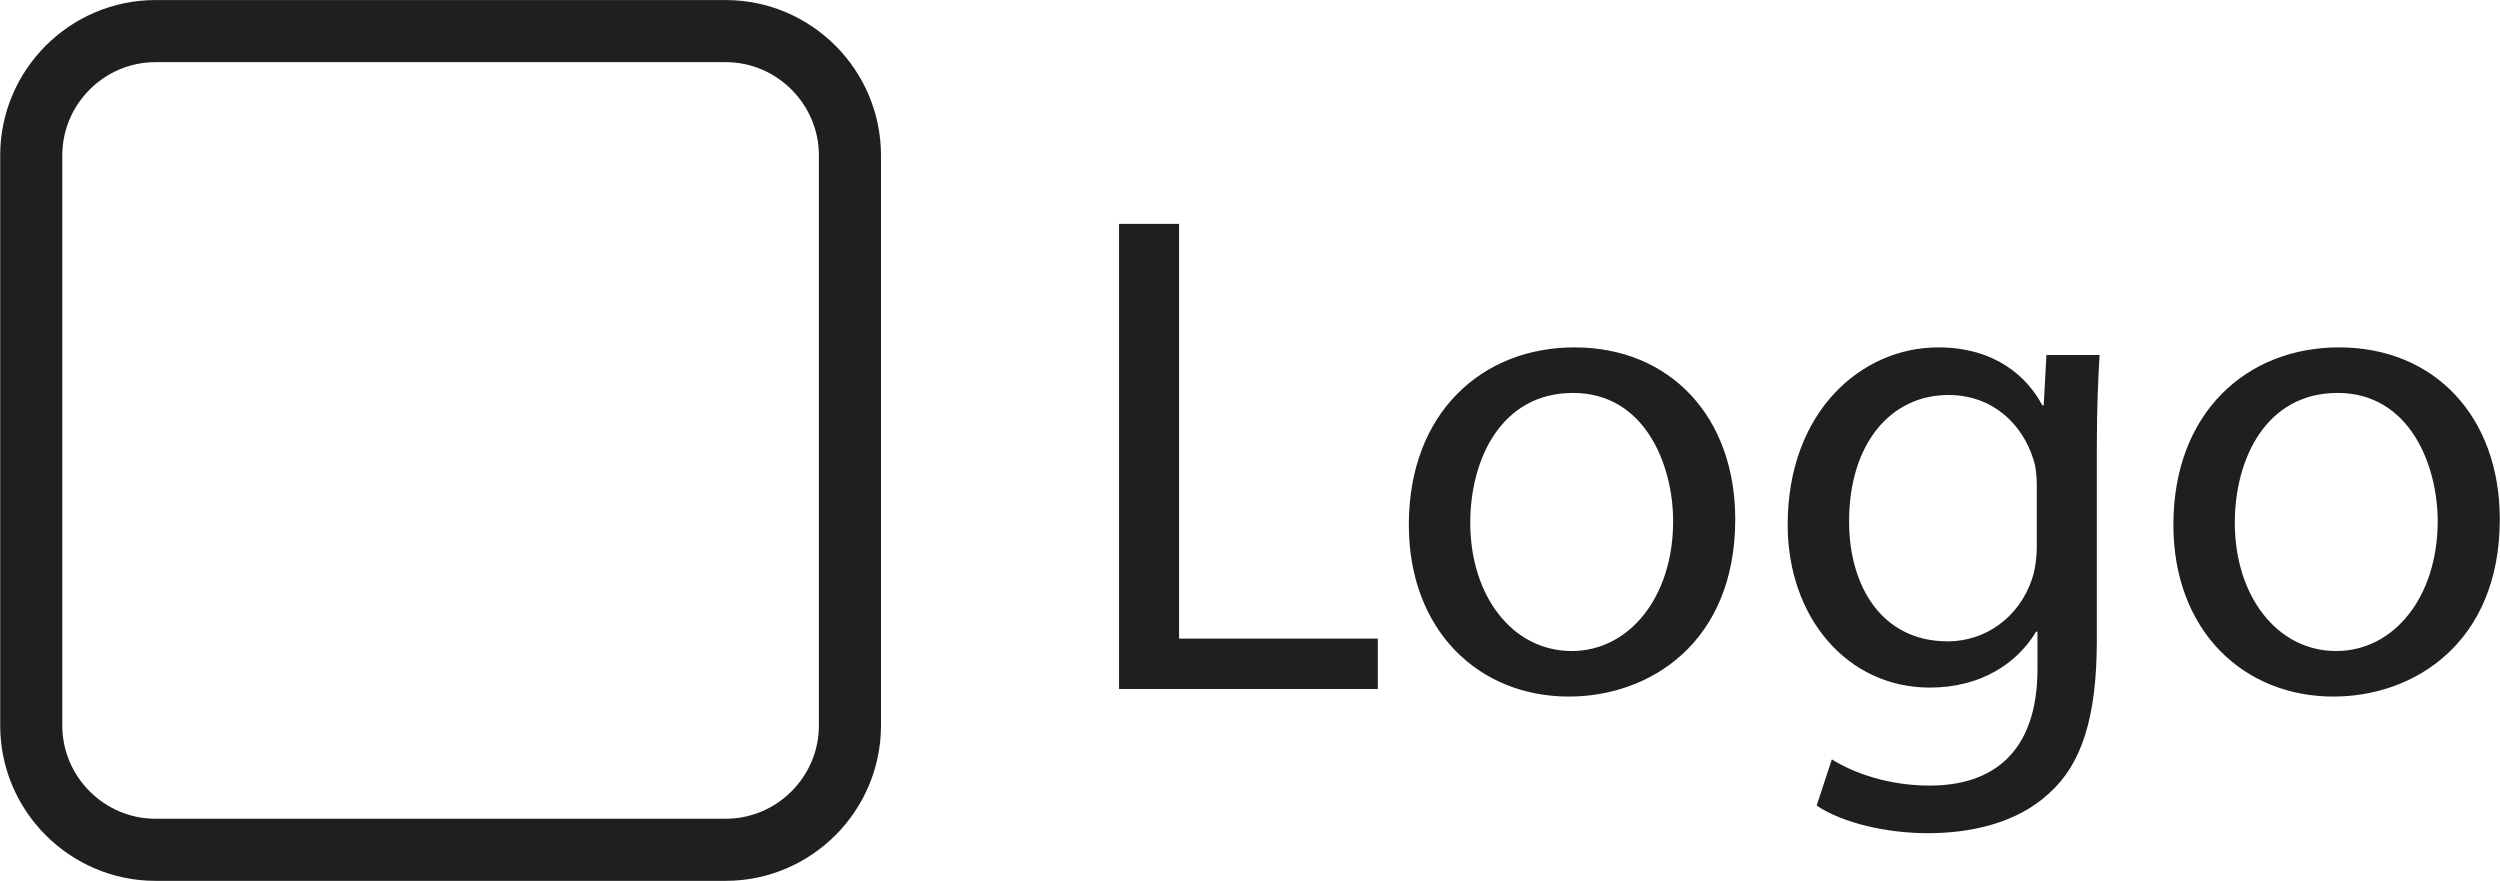
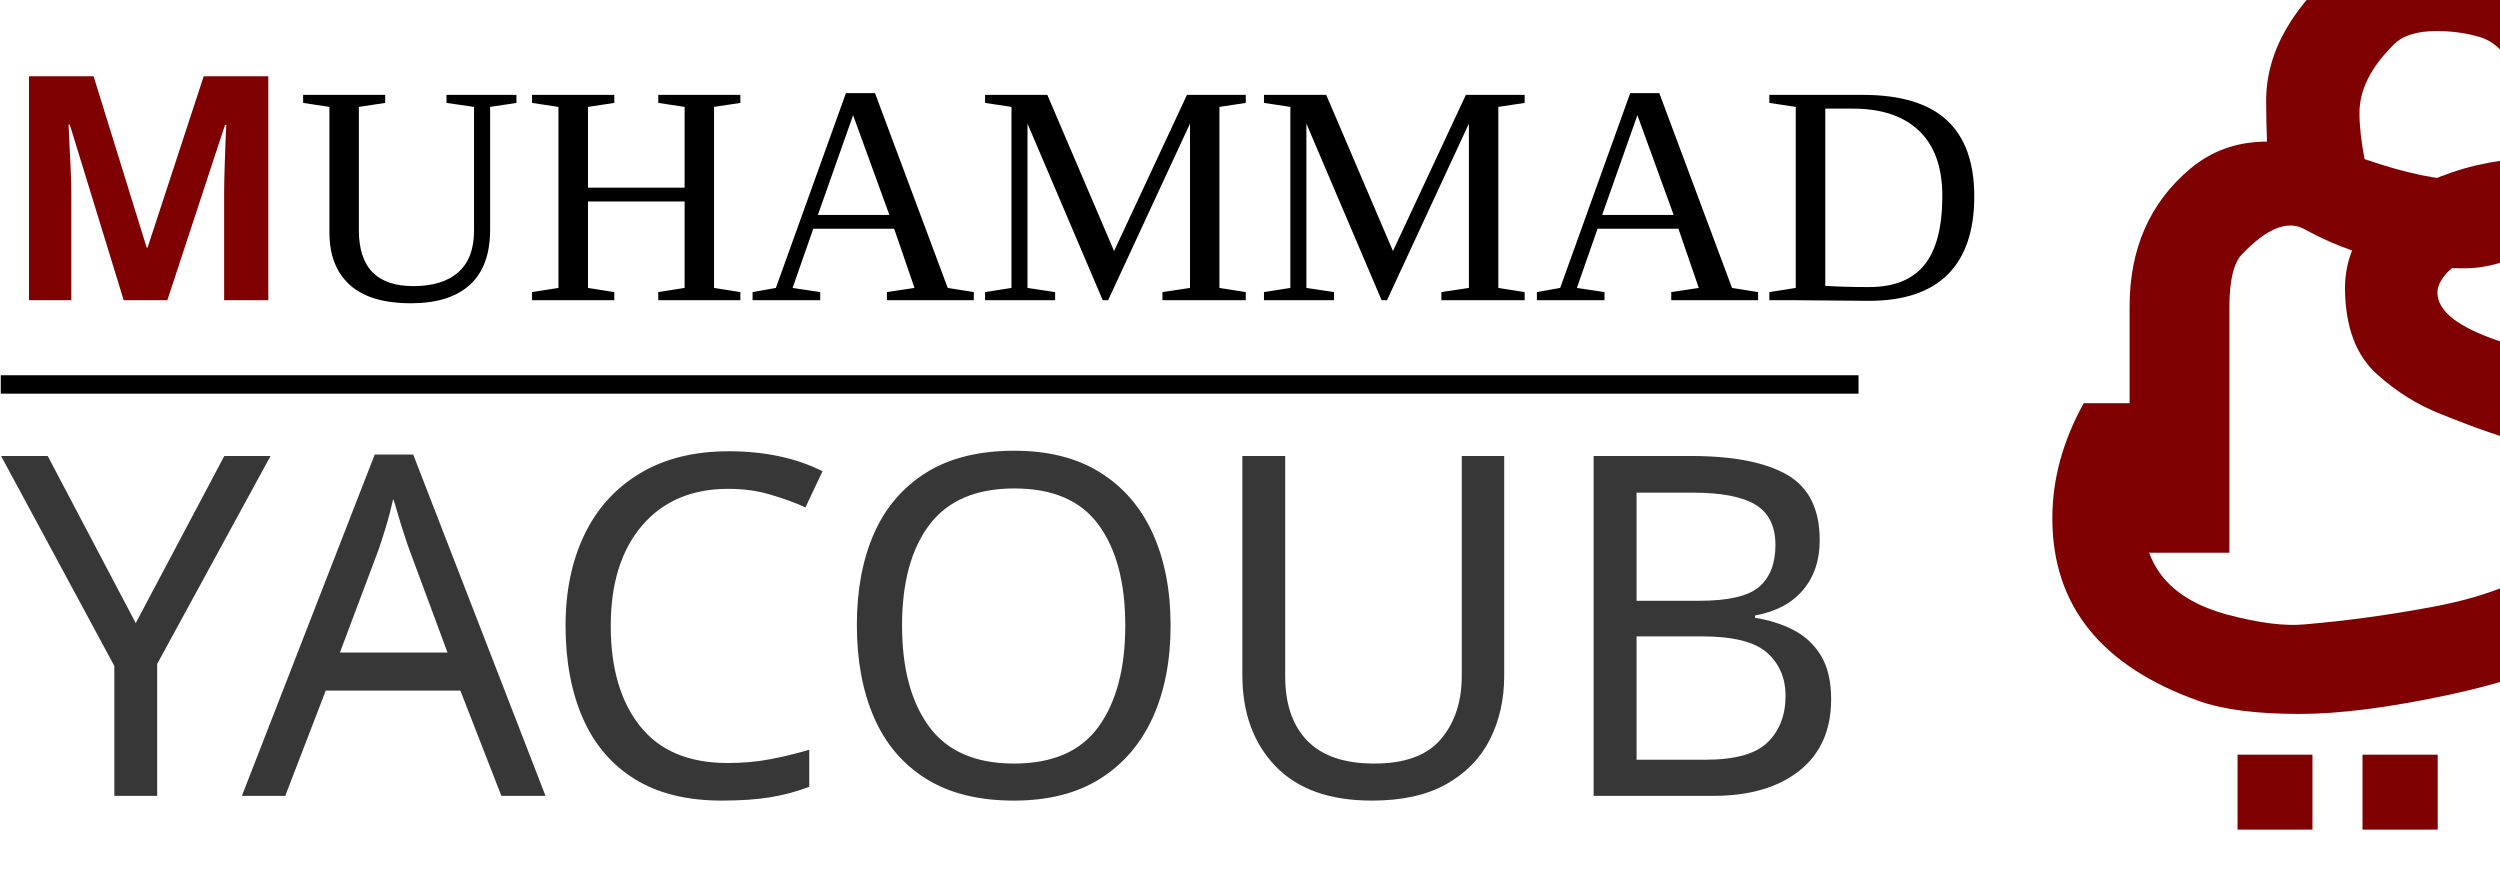
- <svg xmlns="http://www.w3.org/2000/svg" viewBox="0 0 362.302 127.659">
-   <path d="M105.173 123.152H22.529c-9.9 0-18-8.1-18-18V22.508c0-9.9 8.1-18 18-18h82.644c9.9 0 18 8.1 18 18v82.644c0 9.9-8.1 18-18 18z" fill="none" stroke="#1f1f1f" stroke-width="9" stroke-miterlimit="10" />
-   <path d="M162.172 32.442h8.7v60.104h28.801v7.3h-37.501V32.442zm89.301 42.803c0 17.9-12.401 25.702-24.102 25.702-13.101 0-23.202-9.6-23.202-24.902 0-16.2 10.6-25.702 24.002-25.702 13.9 0 23.302 10.1 23.302 24.902zm-38.402.5c0 10.6 6.1 18.601 14.7 18.601 8.4 0 14.701-7.9 14.701-18.8 0-8.202-4.1-18.602-14.501-18.602s-14.9 9.6-14.9 18.8zm91.202-24.301c-.2 3.5-.4 7.4-.4 13.3v28.102c0 11.1-2.2 17.901-6.901 22.102-4.7 4.4-11.5 5.8-17.6 5.8-5.801 0-12.202-1.4-16.102-4l2.2-6.7c3.2 2 8.201 3.8 14.201 3.8 9.001 0 15.6-4.701 15.6-16.902v-5.4h-.198c-2.7 4.5-7.9 8.1-15.402 8.1-12 0-20.601-10.2-20.601-23.6 0-16.402 10.7-25.703 21.801-25.703 8.4 0 13.001 4.4 15.101 8.4h.2l.4-7.3h7.7zm-9.1 19.1c0-1.5-.1-2.8-.5-4-1.6-5.1-5.901-9.3-12.302-9.3-8.4 0-14.4 7.1-14.4 18.301 0 9.5 4.8 17.4 14.3 17.4 5.401 0 10.302-3.4 12.201-9 .5-1.5.7-3.2.7-4.7v-8.7zm67.099 4.701c0 17.9-12.402 25.702-24.102 25.702-13.101 0-23.202-9.6-23.202-24.902 0-16.2 10.6-25.702 24.002-25.702 13.9 0 23.302 10.1 23.302 24.902zm-38.403.5c0 10.6 6.1 18.601 14.7 18.601 8.401 0 14.702-7.9 14.702-18.8 0-8.202-4.1-18.602-14.501-18.602s-14.9 9.6-14.9 18.8z" fill="#1f1f1f" />
+ <svg xmlns="http://www.w3.org/2000/svg" width="1511" height="532" viewBox="0 0 1511 532">
+   <defs>
+     <style>
+       .cls-1, .cls-2, .cls-3, .cls-4 {
+         font-size: 56.605px;
+       }
+ 
+       .cls-2, .cls-4 {
+         fill: #800101;
+       }
+ 
+       .cls-2, .cls-3 {
+         font-family: "Myriad Pro";
+       }
+ 
+       .cls-2 {
+         font-weight: 700;
+       }
+ 
+       .cls-3 {
+         fill: #383737;
+       }
+ 
+       .cls-4 {
+         font-family: "Adobe Arabic";
+       }
+ 
+       .cls-5 {
+         fill-rule: evenodd;
+       }
+     </style>
+   </defs>
+   <text id="MUHAMMAD_" data-name="MUHAMMAD " class="cls-1" transform="translate(0.46 181.457) scale(3.349)">
+     <tspan class="cls-2">M</tspan>UHAMMAD</text>
+   <text id="YACOUB" class="cls-3" transform="translate(0.652 481.024) scale(5.082)">YACOUB</text>
+   <text id="م" class="cls-4" transform="translate(1244.747 185.384) scale(10.937)">م</text>
+   <text id="ي" class="cls-4" transform="translate(1201.127 350.167) scale(10.937)">ي</text>
+   <path class="cls-5" d="M0.46,226.8H1123.3v11.132H0.46V226.8Z" />
</svg>
